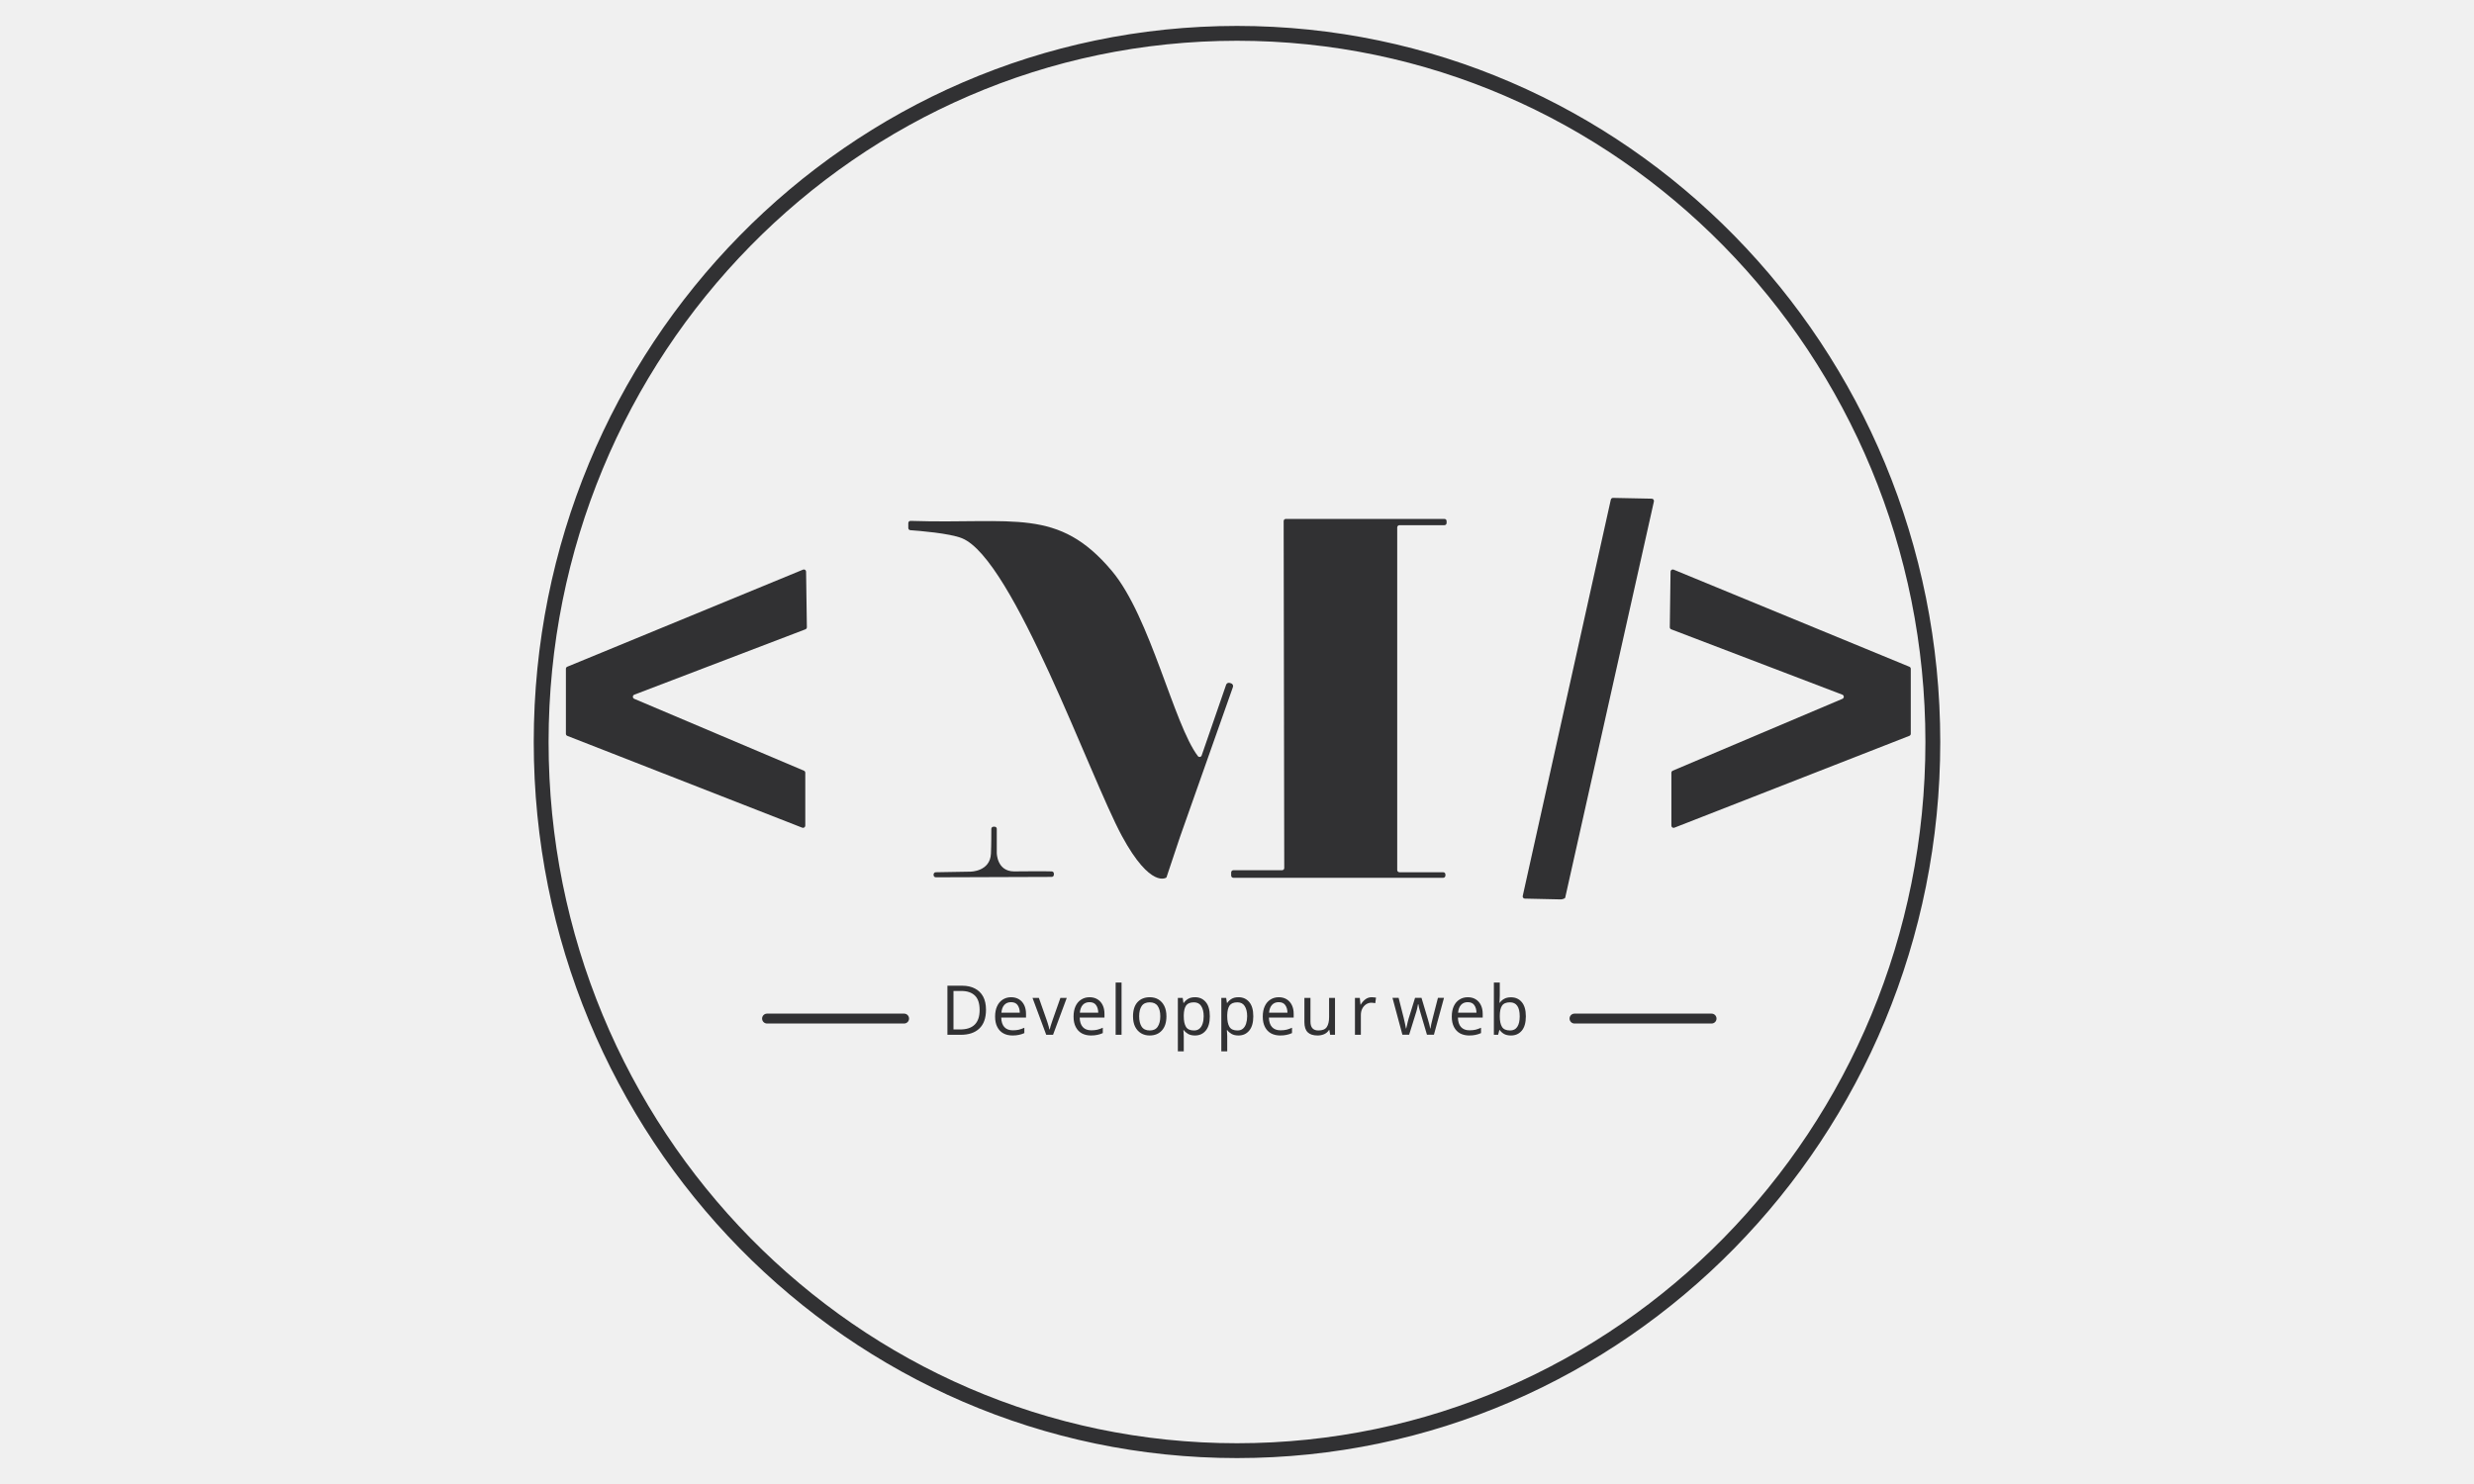
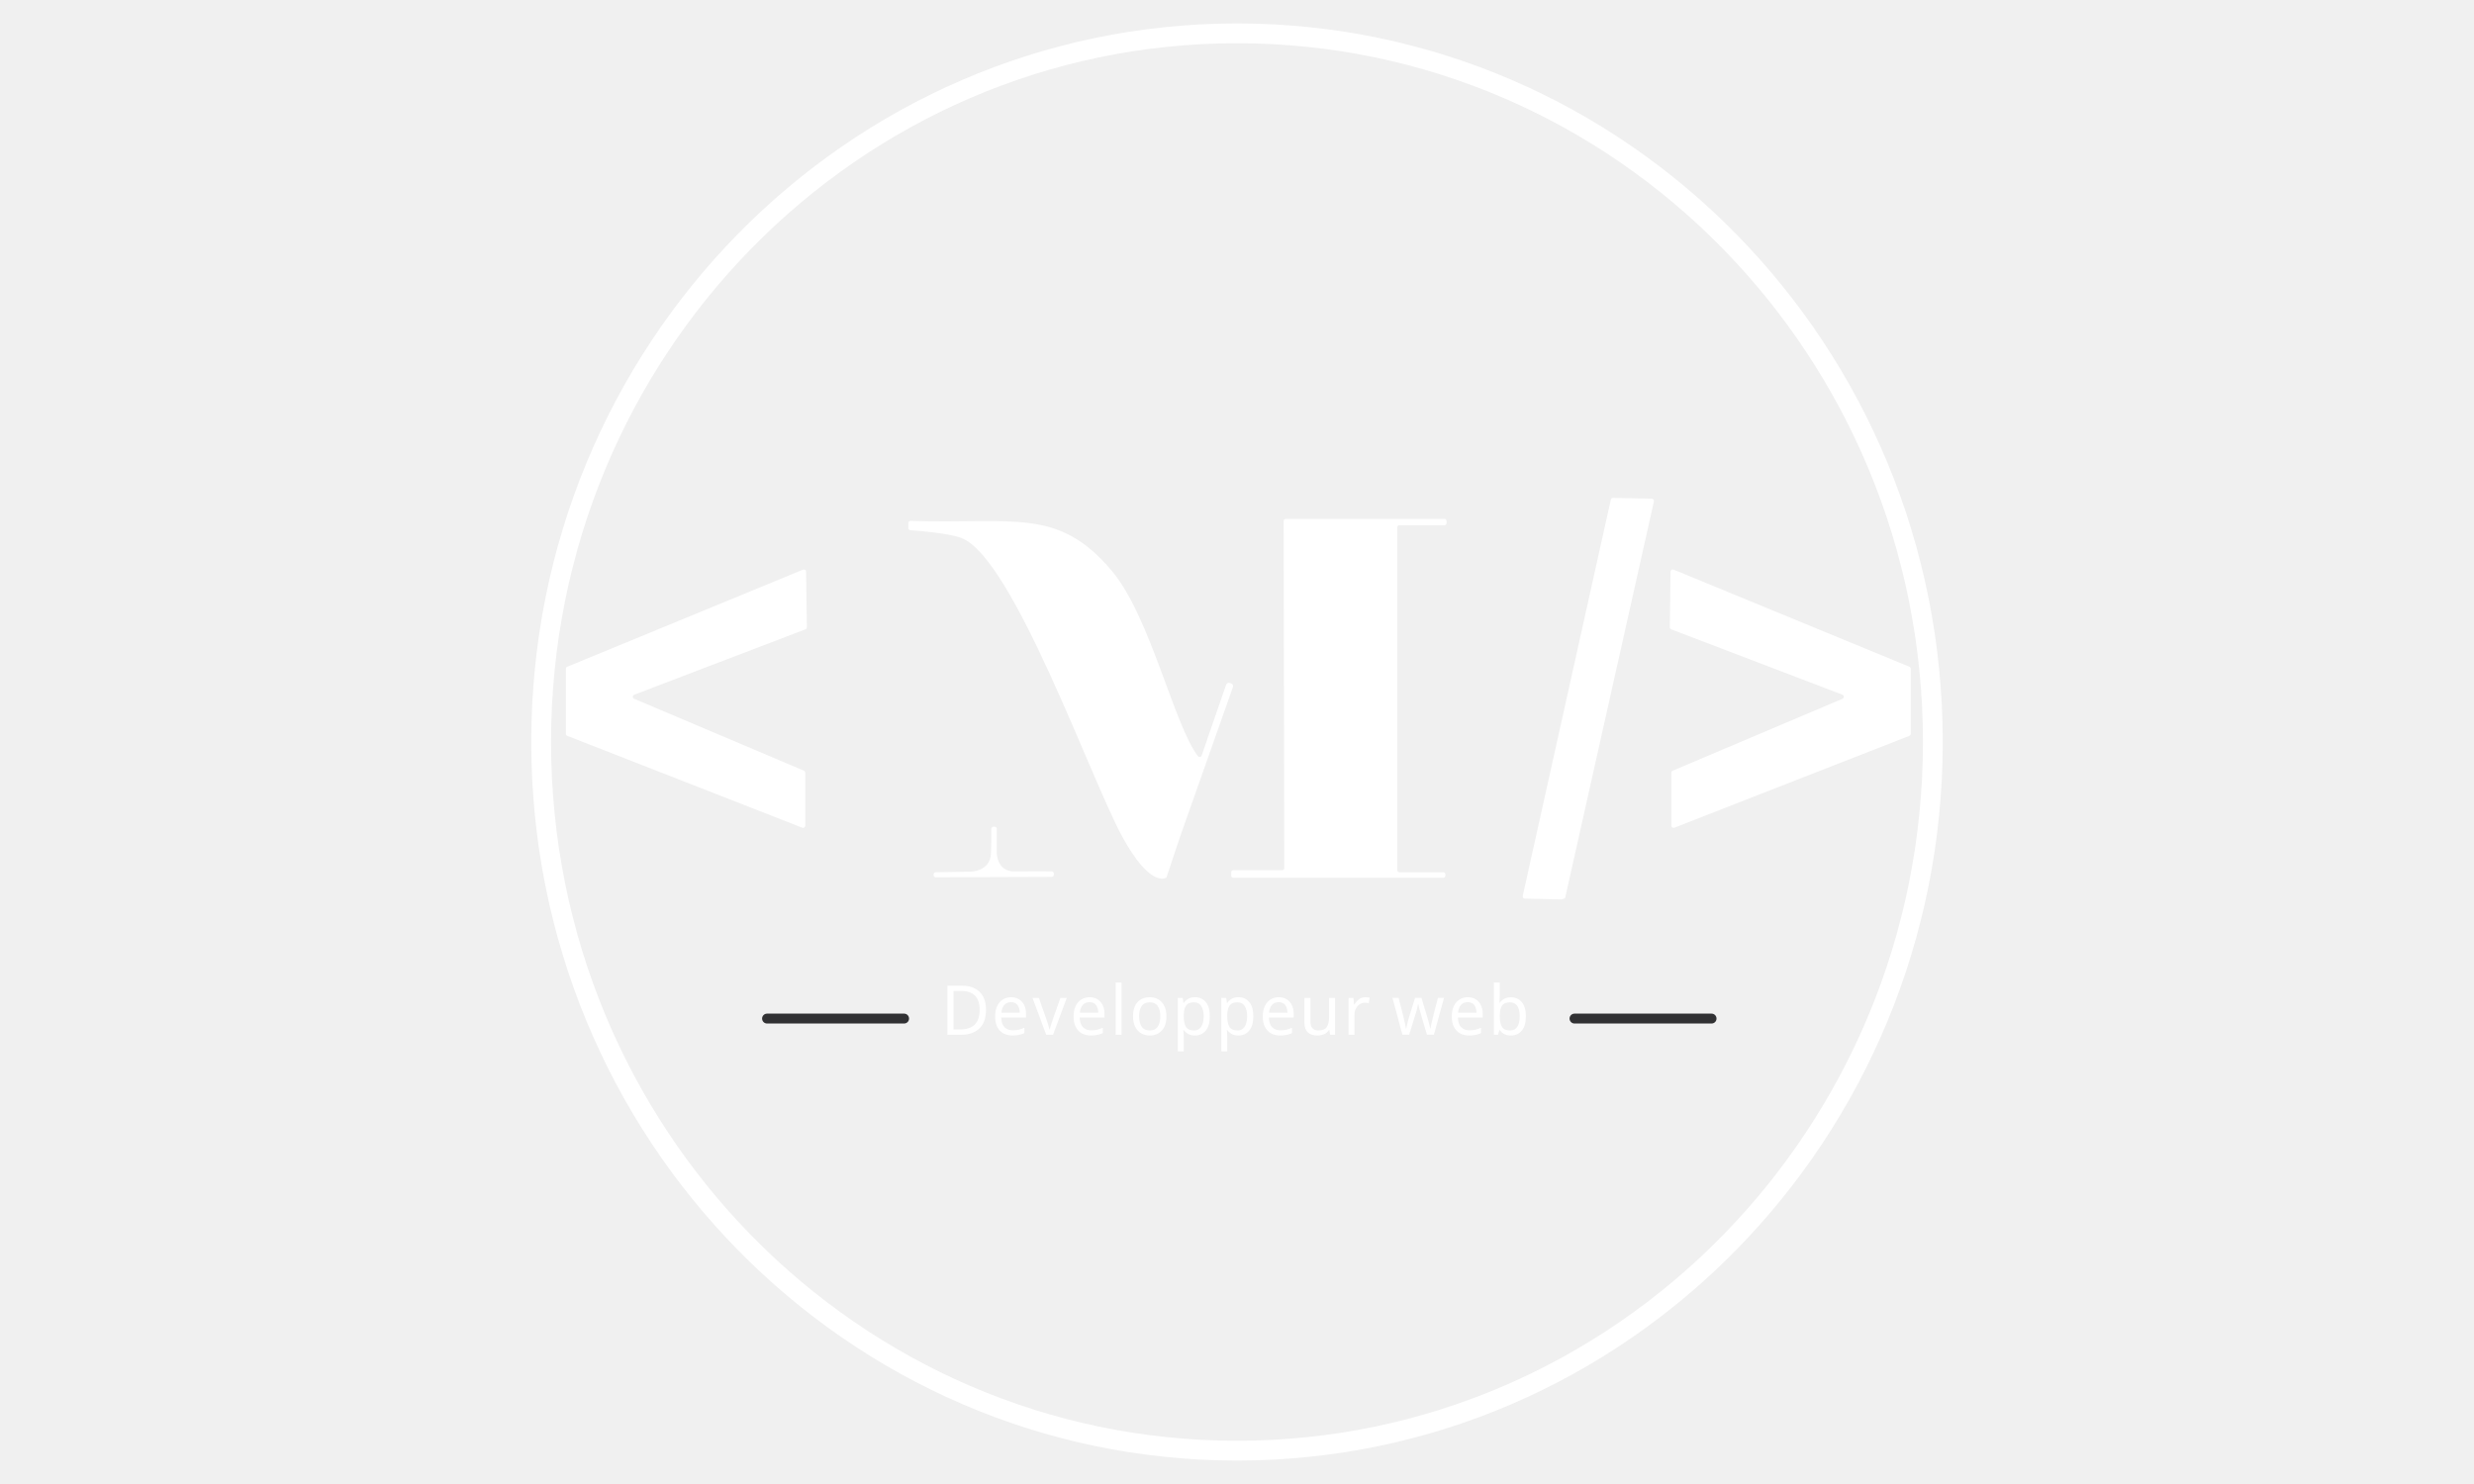
<svg xmlns="http://www.w3.org/2000/svg" viewBox="0 0 500 300">
  <defs>
-     <style>.cls-1,.cls-2,.cls-9{fill:#313133;}.cls-2{font-size:13.9px;font-family:Raleway-Medium, Raleway;font-weight:500;letter-spacing:0.03em;}.cls-3{letter-spacing:0.02em;}.cls-4{letter-spacing:0.01em;}.cls-5{letter-spacing:0.03em;}.cls-6{letter-spacing:0.01em;}.cls-7{letter-spacing:0.01em;}.cls-8{letter-spacing:0.01em;}.cls-10,.cls-9{stroke:#313133;}.cls-9{stroke-linecap:round;stroke-linejoin:round;stroke-width:2px;}.cls-10{fill:none;stroke-miterlimit:10;stroke-width:3px;}</style>
+     <style>.cls-1,.cls-2,.cls-9,.cls-10{fill:#fff;}.cls-2{font-size:13.9px;font-family:Raleway-Medium, Raleway;font-weight:500;letter-spacing:0.03em;}.cls-3{letter-spacing:0.02em;}.cls-4{letter-spacing:0.01em;}.cls-5{letter-spacing:0.03em;}.cls-6{letter-spacing:0.01em;}.cls-7{letter-spacing:0.01em;}.cls-8{letter-spacing:0.01em;}.cls-10,.cls-9{stroke:#313133;}.cls-9{stroke-linecap:round;stroke-linejoin:round;stroke-width:2px;}.cls-10{fill:none;stroke-miterlimit:10;stroke-width:3px;}</style>
  </defs>
  <g id="grand_logo" data-name="grand logo">
    <g id="logo-noir-cercle-noir">
      <g id="lettre_M" data-name="lettre M">
        <path class="cls-1" d="M248.75,138.12l-.25-.07a.58.58,0,0,0-.7.38l-4.94,14.29a.44.44,0,0,1-.76.14c-4.86-6.36-9.6-28.16-17.36-37.41-10.9-13-19.83-9.46-40.71-10.15a.44.44,0,0,0-.46.44v1a.44.44,0,0,0,.41.44c1.66.12,7.94.61,10.44,1.63C204.78,113,220.3,157.1,226.74,169c5.86,10.81,9,8.39,9,8.39l2.75-8.23,10.67-30.22A.59.59,0,0,0,248.75,138.12Z" />
        <path class="cls-1" d="M259.87,104.9h32.05a.44.44,0,0,1,.44.45v.37a.44.44,0,0,1-.44.45h-9.1a.45.45,0,0,0-.44.45v69.26a.45.45,0,0,0,.44.45h8.86a.44.44,0,0,1,.44.44V177a.45.45,0,0,1-.44.45H249.26a.45.45,0,0,1-.44-.45v-.63a.45.45,0,0,1,.44-.45h9.85a.44.44,0,0,0,.44-.44l-.12-70.15A.44.44,0,0,1,259.87,104.9Z" />
        <path class="cls-1" d="M201.45,167.5l0,4.93s0,3.68,3.45,3.73c1.49,0,6.13-.07,7.65,0a.44.44,0,0,1,.44.43v.21a.44.44,0,0,1-.43.47l-23.44.08a.45.45,0,0,1-.44-.45v-.12a.45.45,0,0,1,.44-.45l7-.12s4,0,4.15-3.65c.09-1.95.07-4,.08-5a.44.44,0,0,1,.44-.44H201A.44.44,0,0,1,201.45,167.5Z" />
      </g>
      <path id="slash" class="cls-1" d="M326,100.65l7.83.16a.46.46,0,0,1,.43.55l-17.93,80.11c-.05.2-.67.35-.88.35l-7.28-.16a.44.44,0,0,1-.42-.55L325.55,101A.46.46,0,0,1,326,100.65Z" />
      <path id="balise_fermante" data-name="balise fermante" class="cls-1" d="M337.62,115.56l-.15,11.24a.44.44,0,0,0,.28.42l34.61,13.22a.45.45,0,0,1,0,.83l-34.3,14.53a.46.46,0,0,0-.27.42v10.69a.44.44,0,0,0,.61.41l47.5-18.57a.45.45,0,0,0,.27-.41V135.2a.45.45,0,0,0-.27-.41l-47.67-19.64A.45.45,0,0,0,337.62,115.56Z" />
      <path id="balise_ouvrante" data-name="balise ouvrante" class="cls-1" d="M162.91,115.56l.16,11.24a.45.45,0,0,1-.29.42l-34.6,13.22a.45.45,0,0,0,0,.83l34.3,14.53a.46.46,0,0,1,.27.42v10.69a.45.45,0,0,1-.62.41l-47.5-18.57a.44.44,0,0,1-.26-.41V135.2a.44.44,0,0,1,.26-.41l47.68-19.64A.44.44,0,0,1,162.91,115.56Z" />
-       <text class="cls-2" transform="translate(190.16 209.19) scale(0.98 1)">D<tspan class="cls-3" x="10.41" y="0">e</tspan>
+       <text class="cls-2" transform="translate(190.16 209.19) scale(0.98 1)">
+                 D
+                 <tspan class="cls-3" x="10.41" y="0">e</tspan>
        <tspan class="cls-4" x="18.89" y="0">v</tspan>
-         <tspan class="cls-5" x="26.59" y="0">eloppeu</tspan>
-         <tspan class="cls-6" x="84.2" y="0">r</tspan>
-         <tspan class="cls-7" x="89.39" y="0"> </tspan>
+         <tspan class="cls-5" x="26.59" y="0">eloppeur</tspan>
+         <tspan class="cls-7" x="89.39" y="0" />
        <tspan class="cls-8" x="92.97" y="0">w</tspan>
        <tspan x="104.59" y="0">eb</tspan>
      </text>
      <line class="cls-9" x1="318.21" y1="205.91" x2="345.91" y2="205.91" />
      <line class="cls-9" x1="155.02" y1="205.91" x2="182.72" y2="205.91" />
-       <ellipse id="contour" class="cls-10" cx="250" cy="150" rx="140.63" ry="143.26" />
+       <ellipse id="contour" class="cls-10" cx="250" cy="150" rx="140.63" ry="143.26" style="stroke:white;stroke-width:4" />
    </g>
  </g>
</svg>
